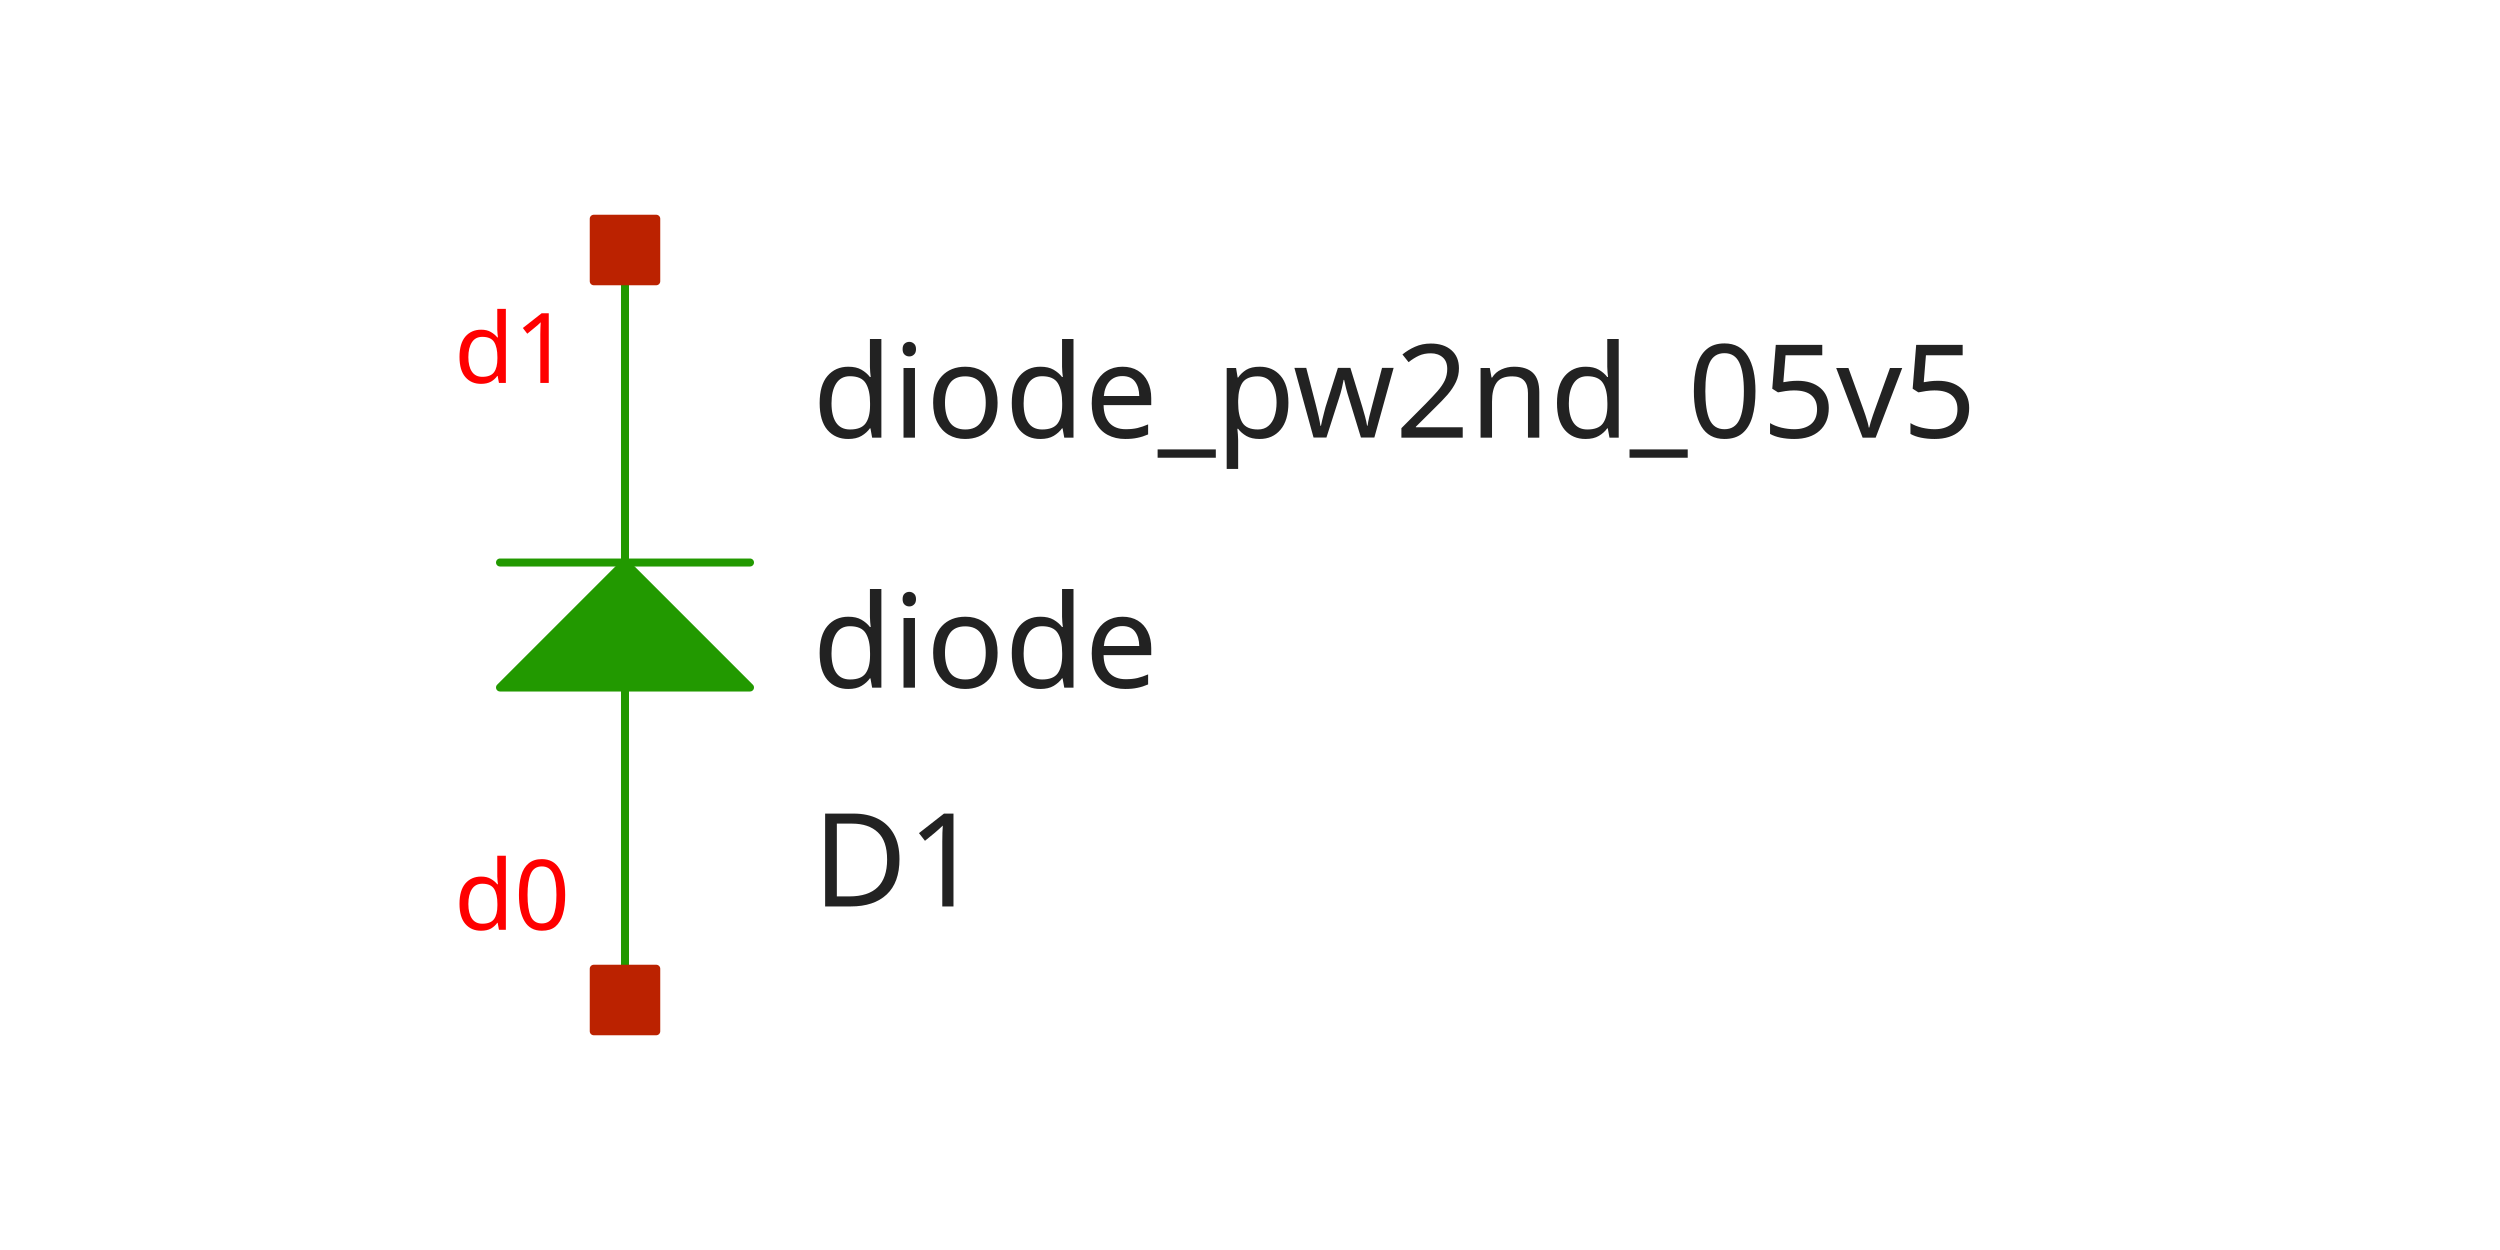
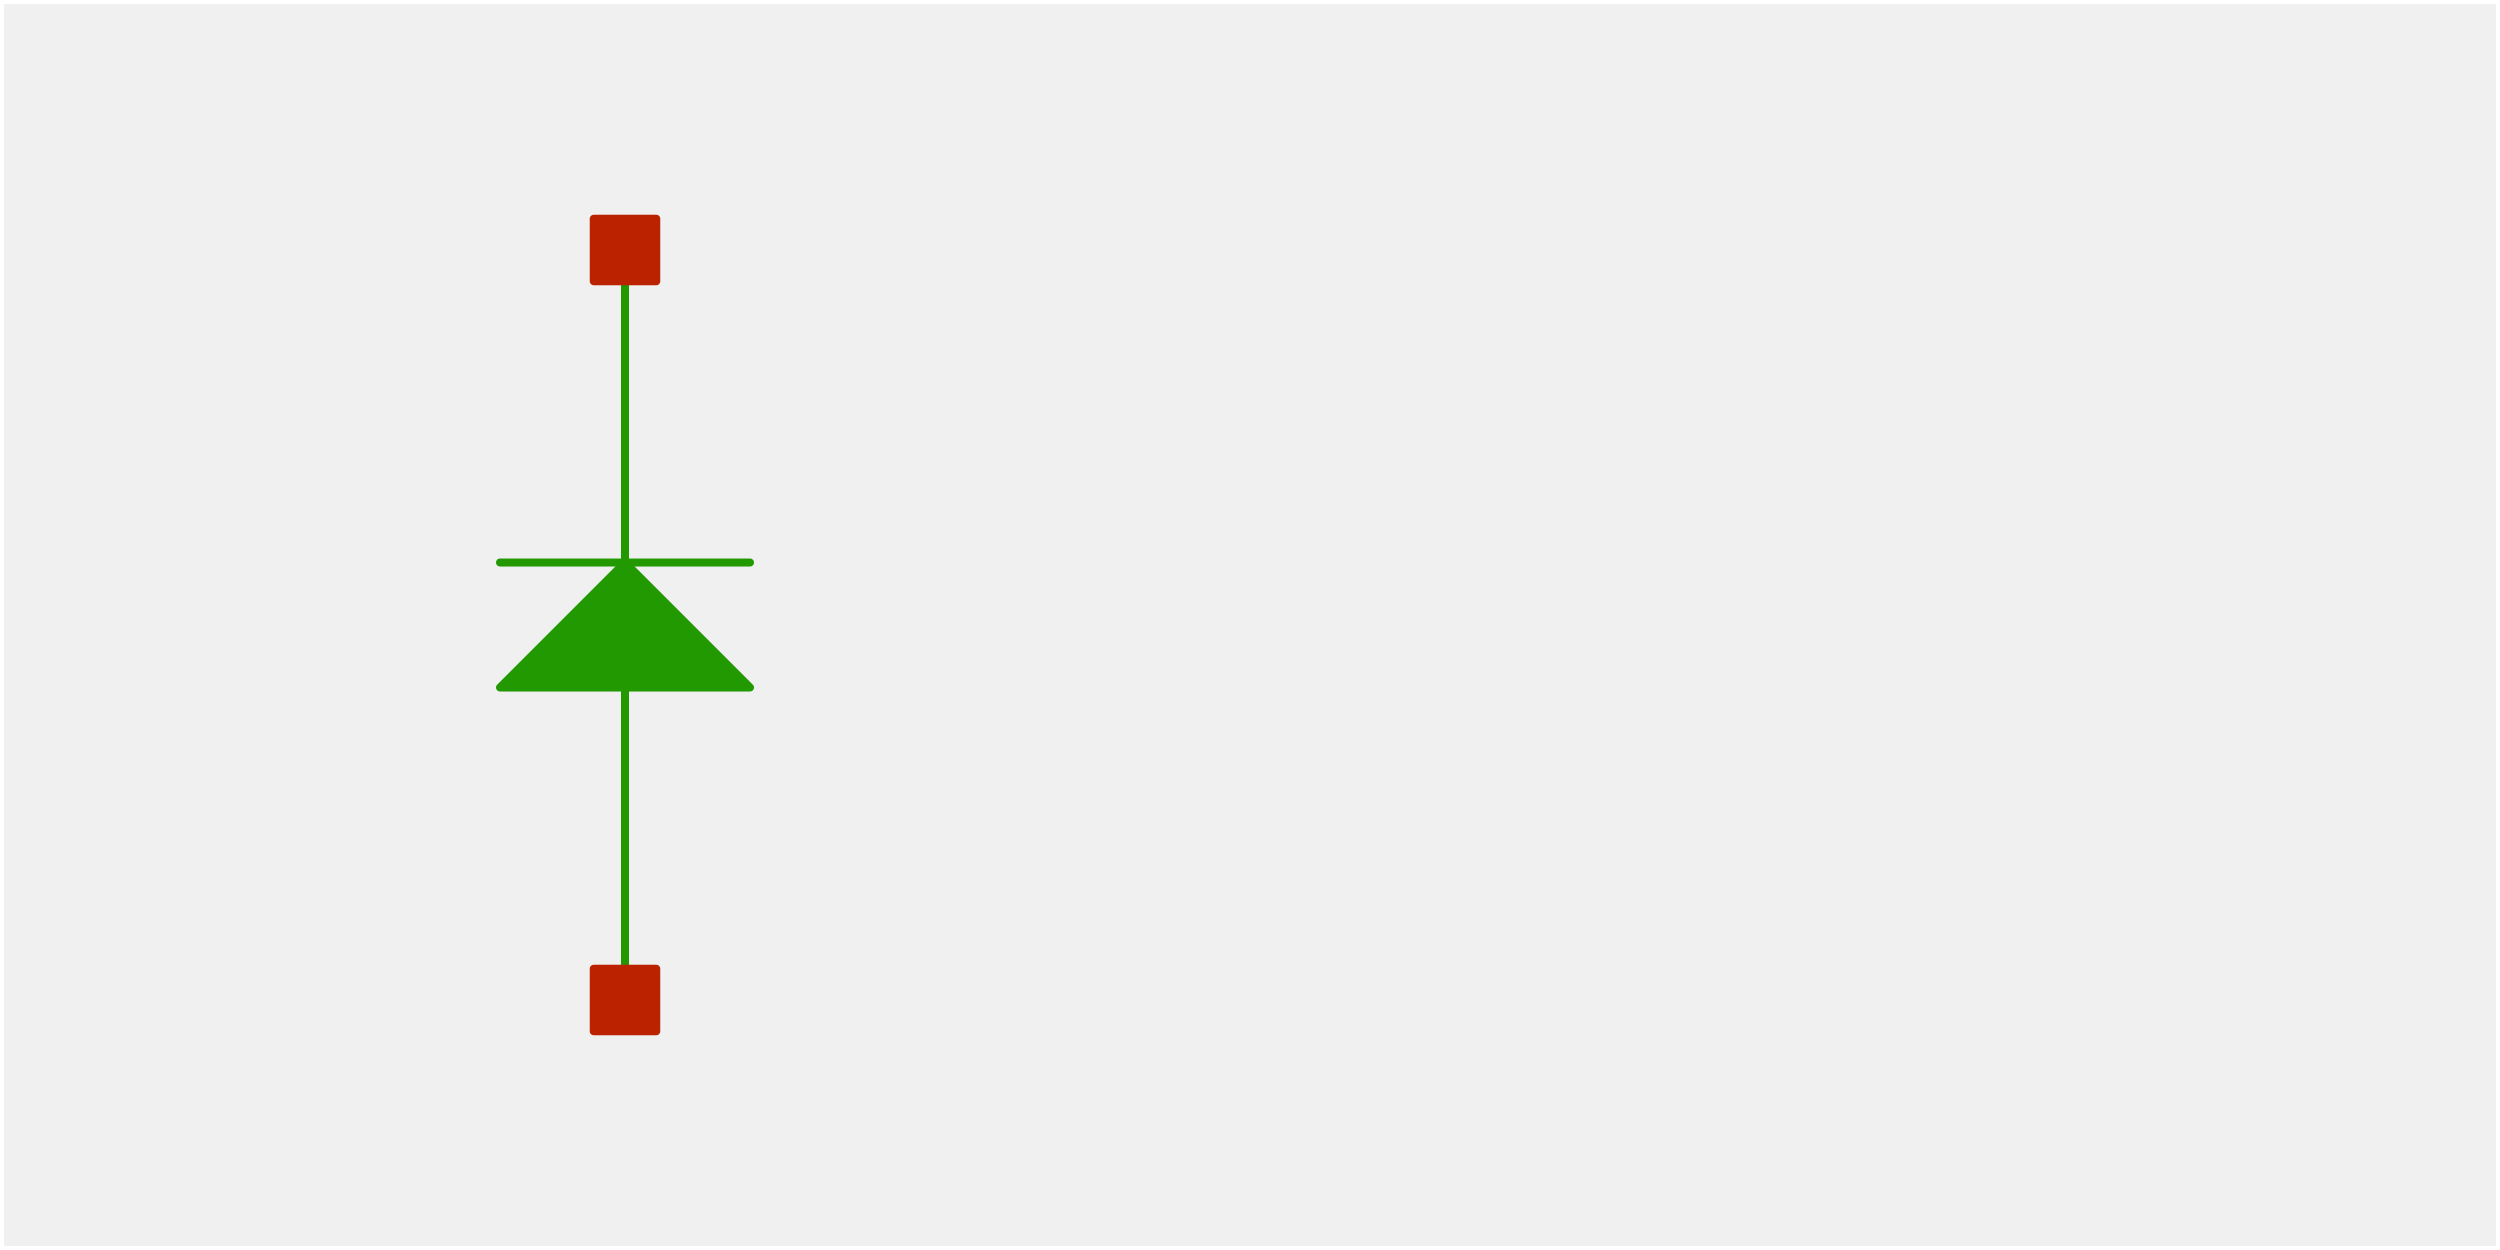
<svg xmlns="http://www.w3.org/2000/svg" width="300" height="150" version="1.1">
  <style type="text/css">
.l0{
  fill: #ffffff;
  stroke: #ffffff;
  stroke-linecap:round;
  stroke-linejoin:round;
  stroke-width: 0.96;
}
.l1{
  fill: #0044ee;
  stroke: #0044ee;
  stroke-linecap:round;
  stroke-linejoin:round;
  stroke-width: 0.96;
}
.l2{
  fill: none;
  stroke: #aaaaaa;
  stroke-linecap:round;
  stroke-linejoin:round;
  stroke-width: 0.96;
}
.l3{
  fill: #222222; fill-opacity: 0.5;
  stroke: #222222;
  stroke-linecap:round;
  stroke-linejoin:round;
  stroke-width: 0.96;
}
.l4{
  fill: #229900;
  stroke: #229900;
  stroke-linecap:round;
  stroke-linejoin:round;
  stroke-width: 0.96;
}
.l5{
  fill: #bb2200;
  stroke: #bb2200;
  stroke-linecap:round;
  stroke-linejoin:round;
  stroke-width: 0.96;
}
.l6{
  fill: #00ccee; fill-opacity: 0.5;
  stroke: #00ccee;
  stroke-linecap:round;
  stroke-linejoin:round;
  stroke-width: 0.96;
}
.l7{
  fill: #ff0000; fill-opacity: 0.5;
  stroke: #ff0000;
  stroke-linecap:round;
  stroke-linejoin:round;
  stroke-width: 0.96;
}
.l8{
  fill: #888800; fill-opacity: 0.5;
  stroke: #888800;
  stroke-linecap:round;
  stroke-linejoin:round;
  stroke-width: 0.96;
}
.l9{
  fill: #00aaaa; fill-opacity: 0.5;
  stroke: #00aaaa;
  stroke-linecap:round;
  stroke-linejoin:round;
  stroke-width: 0.96;
}
.l10{
  fill: #880088;
  stroke: #880088;
  stroke-linecap:round;
  stroke-linejoin:round;
  stroke-width: 0.96;
}
.l11{
  fill: #00ff00; fill-opacity: 0.5;
  stroke: #00ff00;
  stroke-linecap:round;
  stroke-linejoin:round;
  stroke-width: 0.96;
}
.l12{
  fill: #0000cc; fill-opacity: 0.5;
  stroke: #0000cc;
  stroke-linecap:round;
  stroke-linejoin:round;
  stroke-width: 0.96;
}
.l13{
  fill: #666600; fill-opacity: 0.5;
  stroke: #666600;
  stroke-linecap:round;
  stroke-linejoin:round;
  stroke-width: 0.96;
}
.l14{
  fill: none;
  stroke: #557755;
  stroke-linecap:round;
  stroke-linejoin:round;
  stroke-width: 0.96;
}
.l15{
  fill: #aa2222; fill-opacity: 0.5;
  stroke: #aa2222;
  stroke-linecap:round;
  stroke-linejoin:round;
  stroke-width: 0.96;
}
.l16{
  fill: #7ccc40; fill-opacity: 0.5;
  stroke: #7ccc40;
  stroke-linecap:round;
  stroke-linejoin:round;
  stroke-width: 0.96;
}
.l17{
  fill: none;
  stroke: #00ffcc;
  stroke-linecap:round;
  stroke-linejoin:round;
  stroke-width: 0.96;
}
.l18{
  fill: #ce0097; fill-opacity: 0.5;
  stroke: #ce0097;
  stroke-linecap:round;
  stroke-linejoin:round;
  stroke-width: 0.96;
}
.l19{
  fill: none;
  stroke: #d2d46b;
  stroke-linecap:round;
  stroke-linejoin:round;
  stroke-width: 0.96;
}
.l20{
  fill: none;
  stroke: #ef6158;
  stroke-linecap:round;
  stroke-linejoin:round;
  stroke-width: 0.96;
}
.l21{
  fill: none;
  stroke: #fdb200;
  stroke-linecap:round;
  stroke-linejoin:round;
  stroke-width: 0.96;
}
text {font-family: SansSerif;}
</style>
-   <rect x="0" y="0" width="300" height="150" fill="rgb(255,255,255)" stroke="rgb(255,255,255)" stroke-width="0.96" />
-   <text fill="#222222" xml:space="preserve" font-size="15.6" transform="translate(97.5, 108.772)">D1</text>
-   <text fill="#222222" xml:space="preserve" font-size="15.6" transform="translate(97.5, 52.5216)">diode_pw2nd_05v5</text>
-   <text fill="#222222" xml:space="preserve" font-size="15.6" transform="translate(97.5, 82.5216)">diode</text>
-   <text fill="#ff0000" xml:space="preserve" font-size="11.7" transform="translate(54.5, 111.579)">d0</text>
-   <text fill="#ff0000" xml:space="preserve" font-size="11.7" transform="translate(54.5, 45.9537)">d1</text>
+   <rect x="0" y="0" width="300" height="150" fill-opacity="0" fill="rgb(255,255,255)" stroke="rgb(255,255,255)" stroke-width="0.96" />
+   <text fill-opacity="0" fill="#222222" xml:space="preserve" font-size="15.6" transform="translate(97.5, 108.772)">D1</text>
+   <text fill-opacity="0" fill="#222222" xml:space="preserve" font-size="15.6" transform="translate(97.5, 52.5216)">diode_pw2nd_05v5</text>
+   <text fill-opacity="0" fill="#222222" xml:space="preserve" font-size="15.6" transform="translate(97.5, 82.5216)">diode</text>
+   <text fill-opacity="0" fill="#ff0000" xml:space="preserve" font-size="11.7" transform="translate(54.5, 111.579)">d0</text>
+   <text fill-opacity="0" fill="#ff0000" xml:space="preserve" font-size="11.7" transform="translate(54.5, 45.9537)">d1</text>
  <path class="l4" d="M75 30L75 67.5" />
  <path class="l4" d="M75 82.5L75 120" />
  <path class="l4" d="M60 67.5L90 67.5" />
  <path class="l4" d="M75 67.5L60 82.5L90 82.5L75 67.5" />
  <path class="l5" d="M71.25 116.25L78.75 116.25L78.75 123.75L71.25 123.75L71.25 116.25z" />
  <path class="l5" d="M71.25 26.25L78.75 26.25L78.75 33.75L71.25 33.75L71.25 26.25z" />
</svg>
